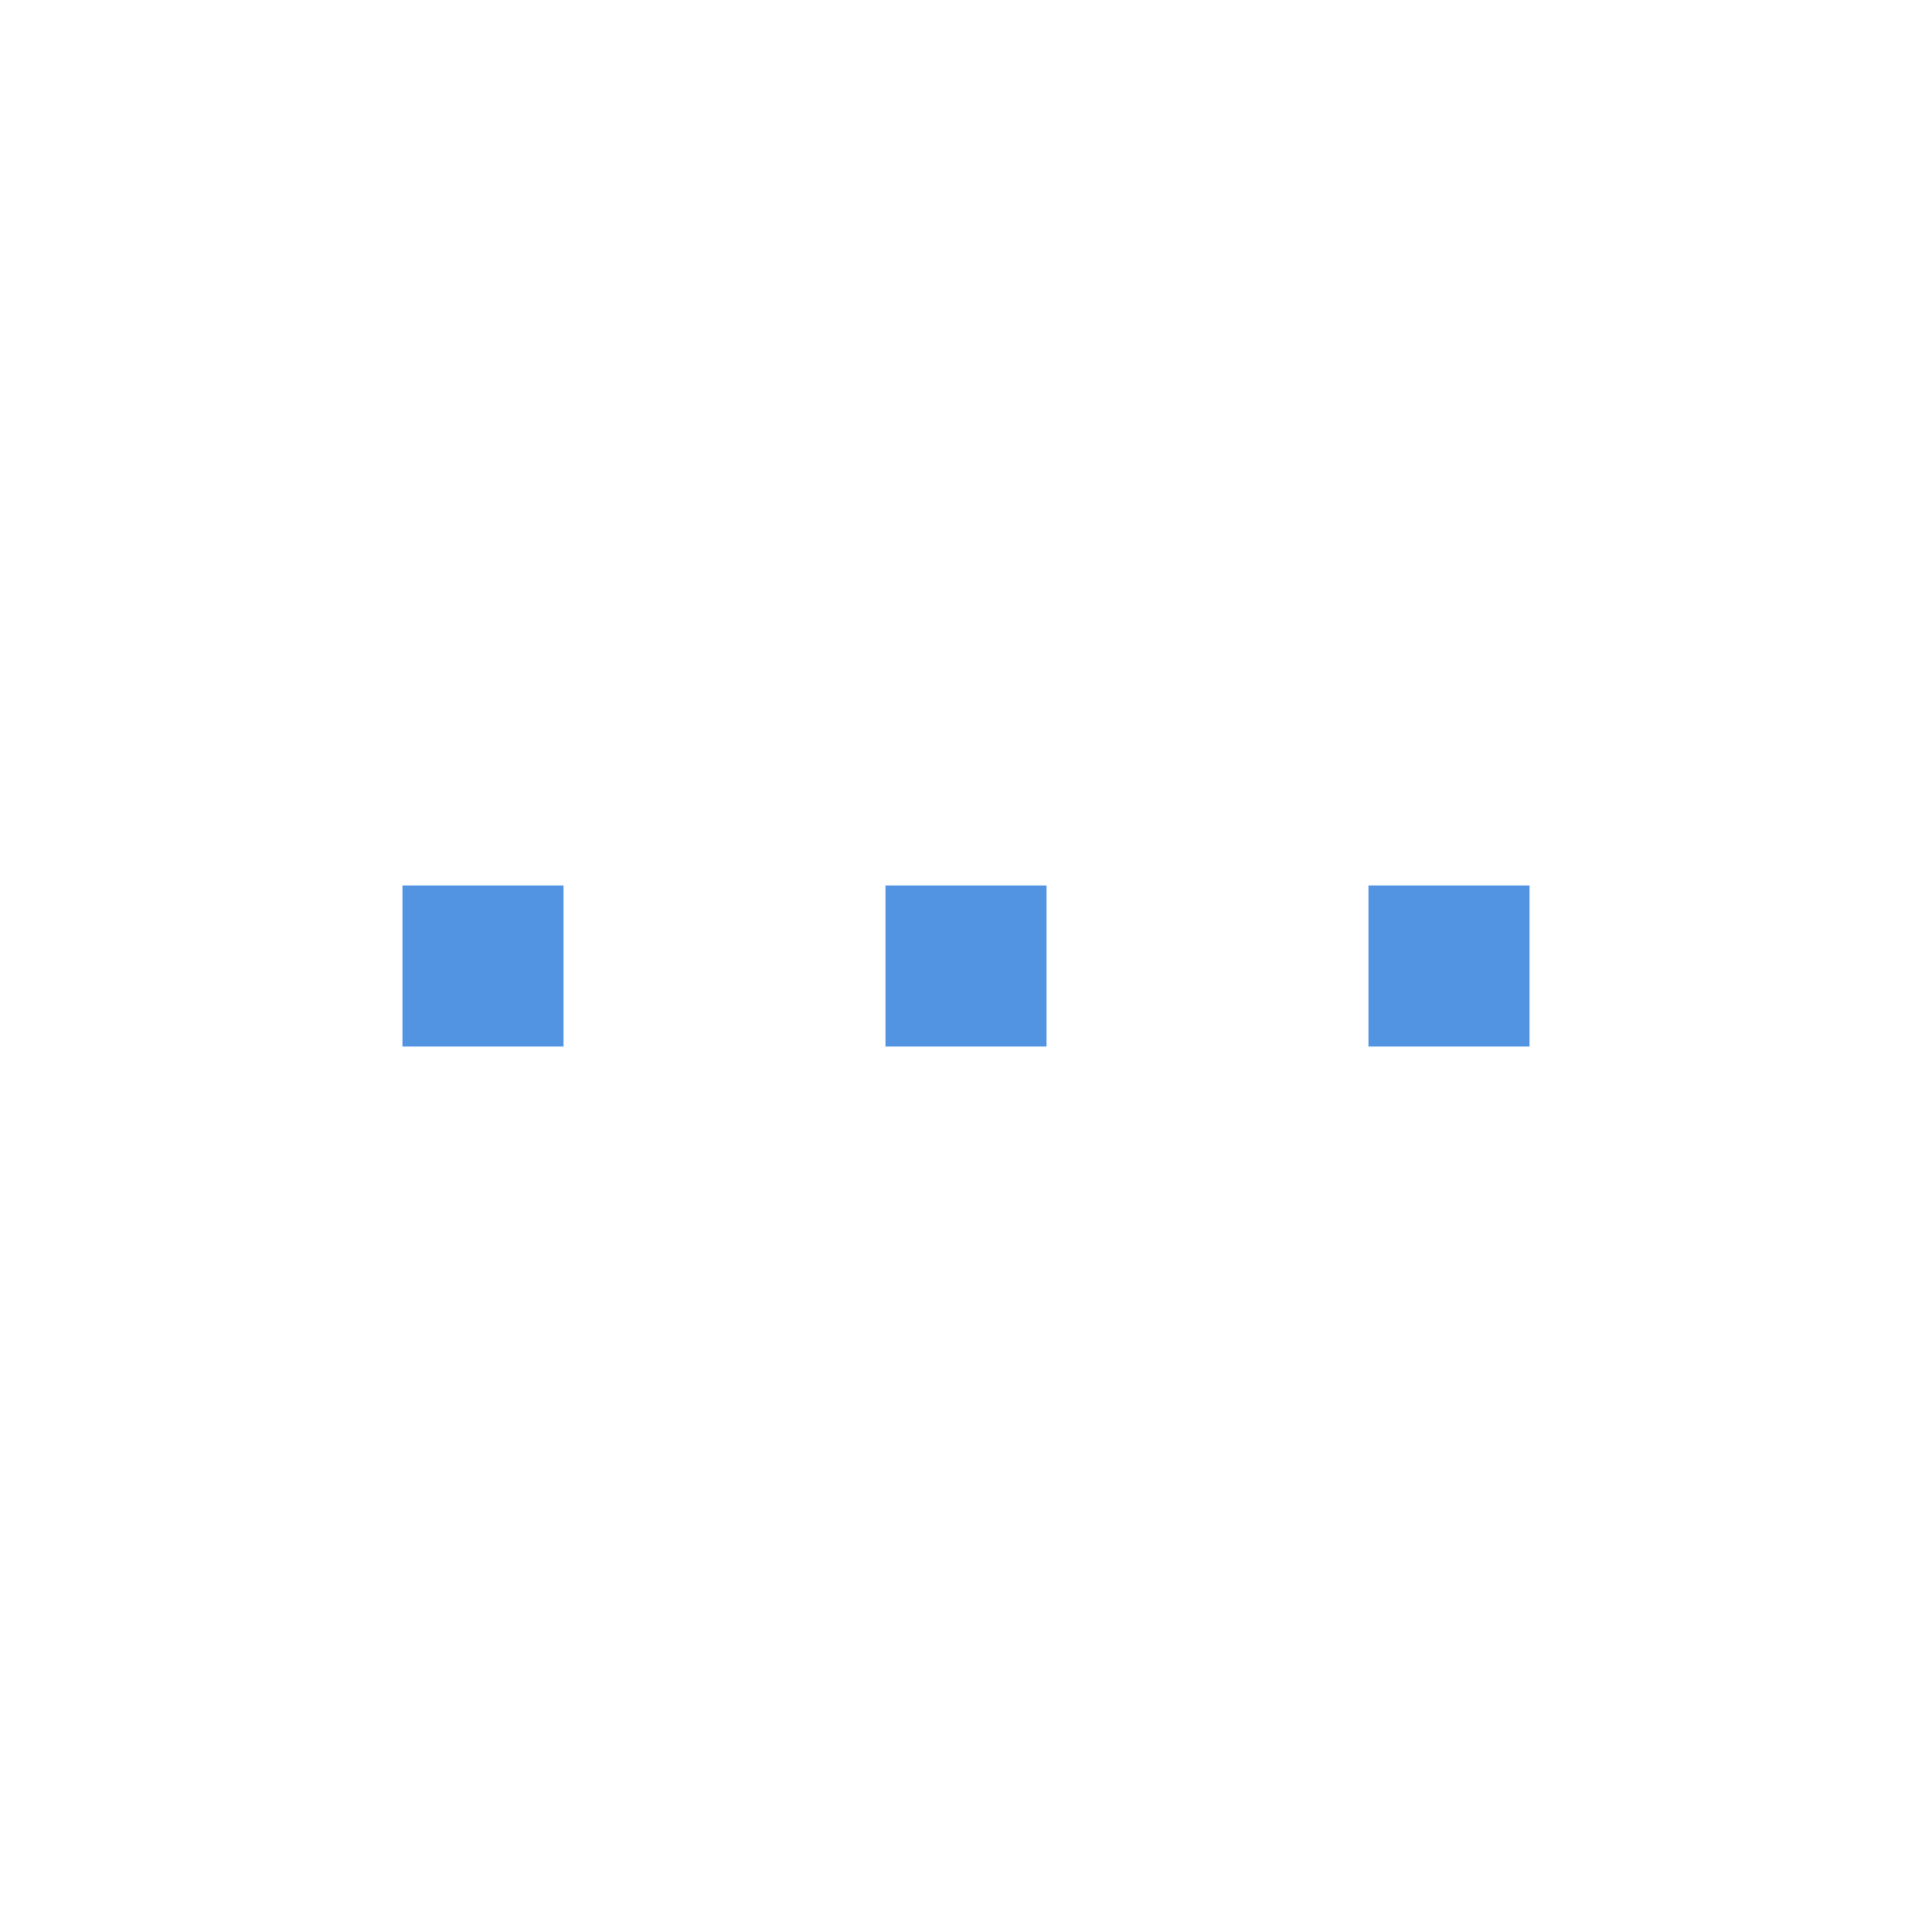
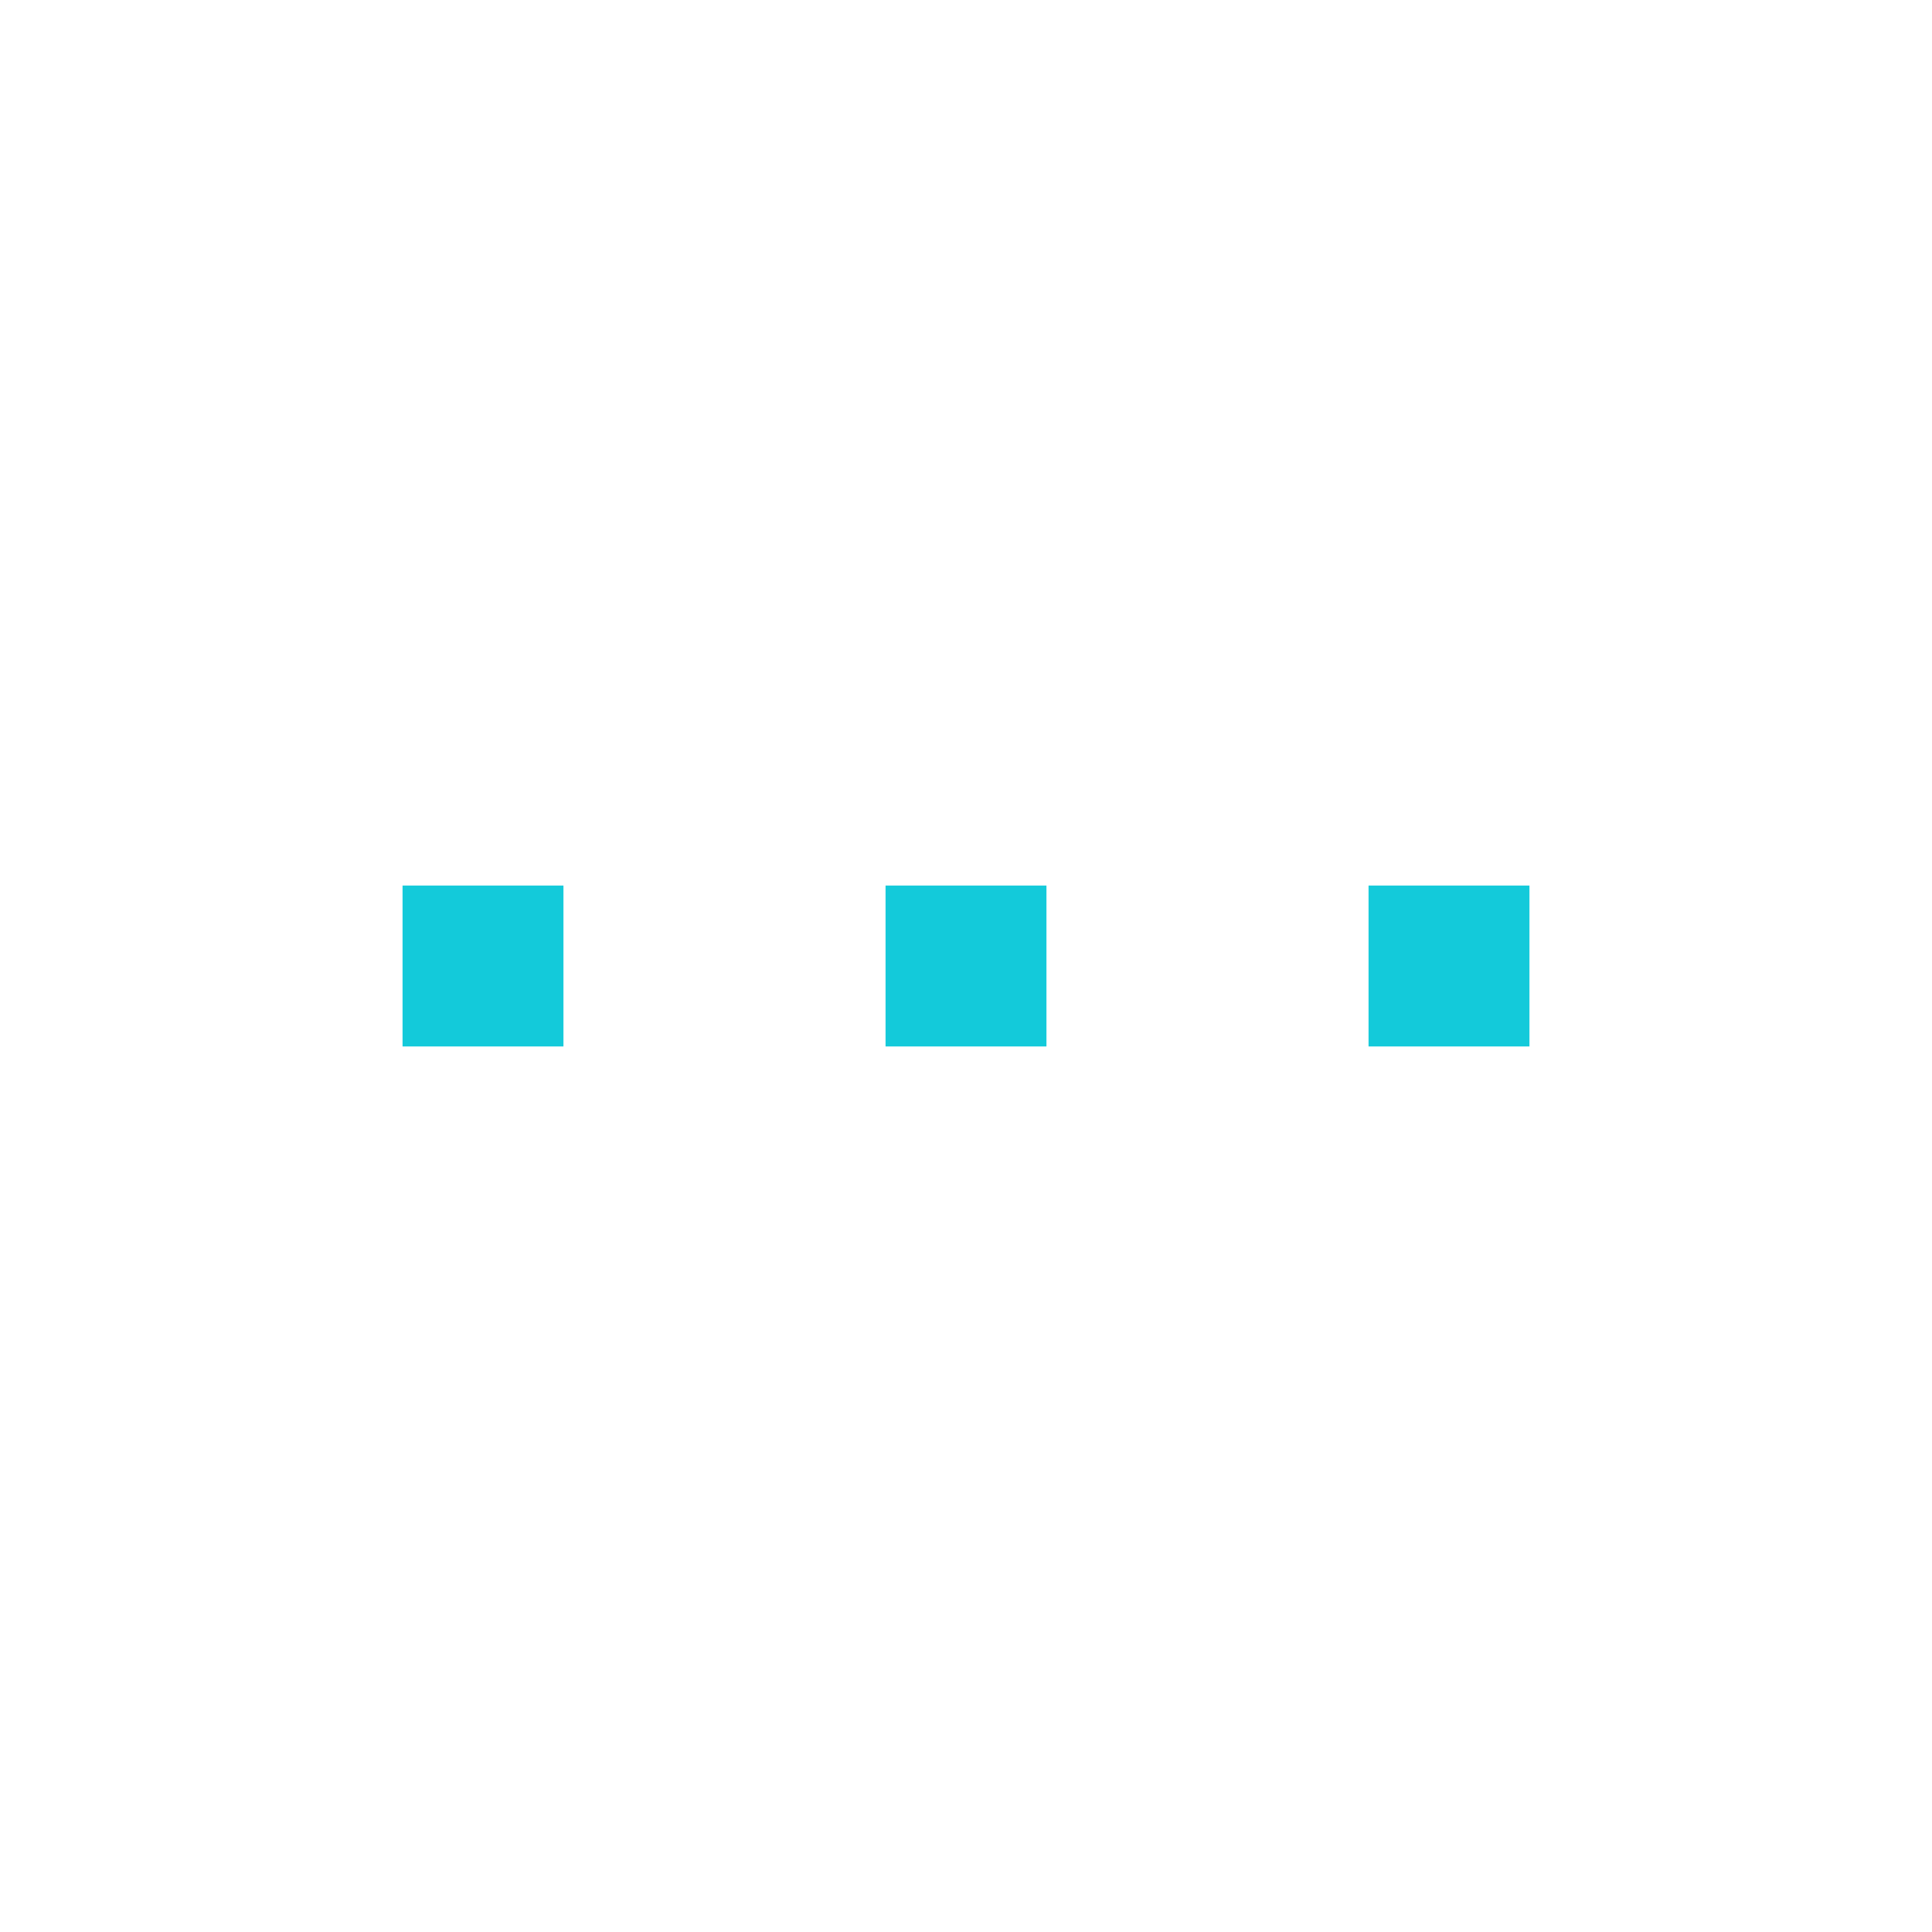
<svg xmlns="http://www.w3.org/2000/svg" xmlns:ns1="http://www.openswatchbook.org/uri/2009/osb" xmlns:xlink="http://www.w3.org/1999/xlink" width="24" height="24" id="svg11300" version="1.0" style="display:inline;enable-background:new">
  <defs id="defs3">
    <linearGradient id="selected_bg_color" ns1:paint="solid">
-       <stop style="stop-color:#5294e2;stop-opacity:1;" offset="0" id="stop4140" />
+       <stop style="stop-color:#13cada;stop-opacity:1;" offset="0" id="stop4140" />
    </linearGradient>
    <linearGradient xlink:href="#selected_bg_color" id="linearGradient4142" x1="6" y1="287" x2="6" y2="289" gradientUnits="userSpaceOnUse" />
  </defs>
  <g style="display:inline" id="layer1" transform="translate(0,-276)">
    <rect style="opacity:1;fill:url(#linearGradient4142);fill-opacity:1;stroke:none;stroke-width:1;stroke-linecap:round;stroke-linejoin:miter;stroke-miterlimit:4;stroke-dasharray:none;stroke-dashoffset:0;stroke-opacity:1" id="rect4138" width="2" height="2" x="5" y="287" />
    <rect style="display:inline;opacity:1;fill:url(#selected_bg_color);fill-opacity:1;stroke:none;stroke-width:1;stroke-linecap:round;stroke-linejoin:miter;stroke-miterlimit:4;stroke-dasharray:none;stroke-dashoffset:0;stroke-opacity:1;enable-background:new" id="rect4138-6" width="2" height="2" x="11" y="287" />
    <rect style="display:inline;opacity:1;fill:url(#selected_bg_color);fill-opacity:1;stroke:none;stroke-width:1;stroke-linecap:round;stroke-linejoin:miter;stroke-miterlimit:4;stroke-dasharray:none;stroke-dashoffset:0;stroke-opacity:1;enable-background:new" id="rect4138-9" width="2" height="2" x="17" y="287" />
  </g>
</svg>
